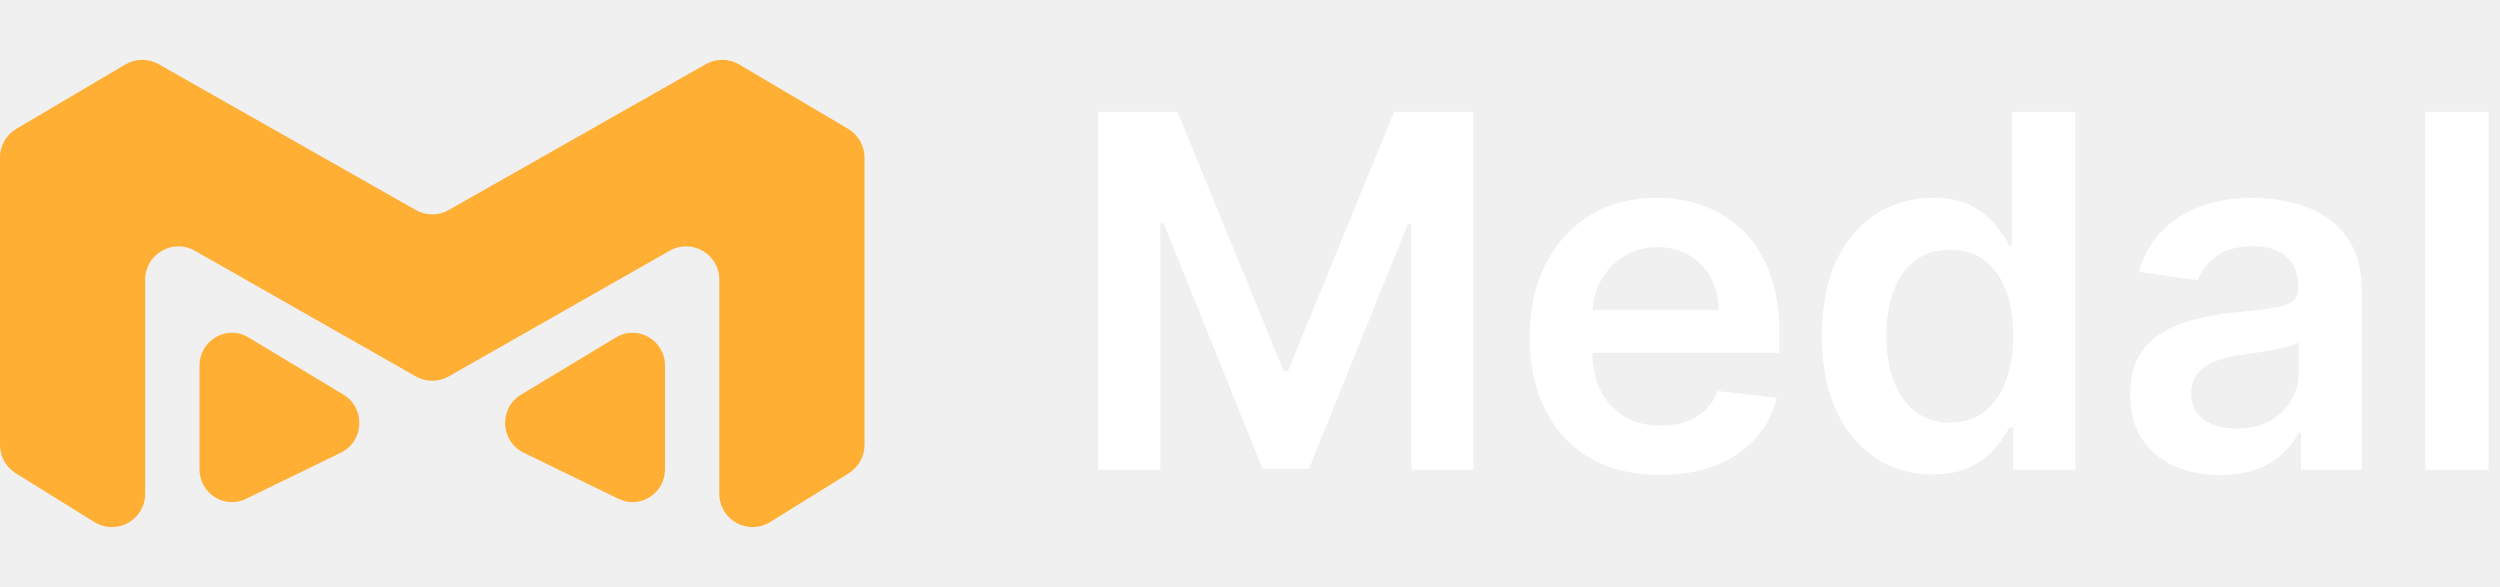
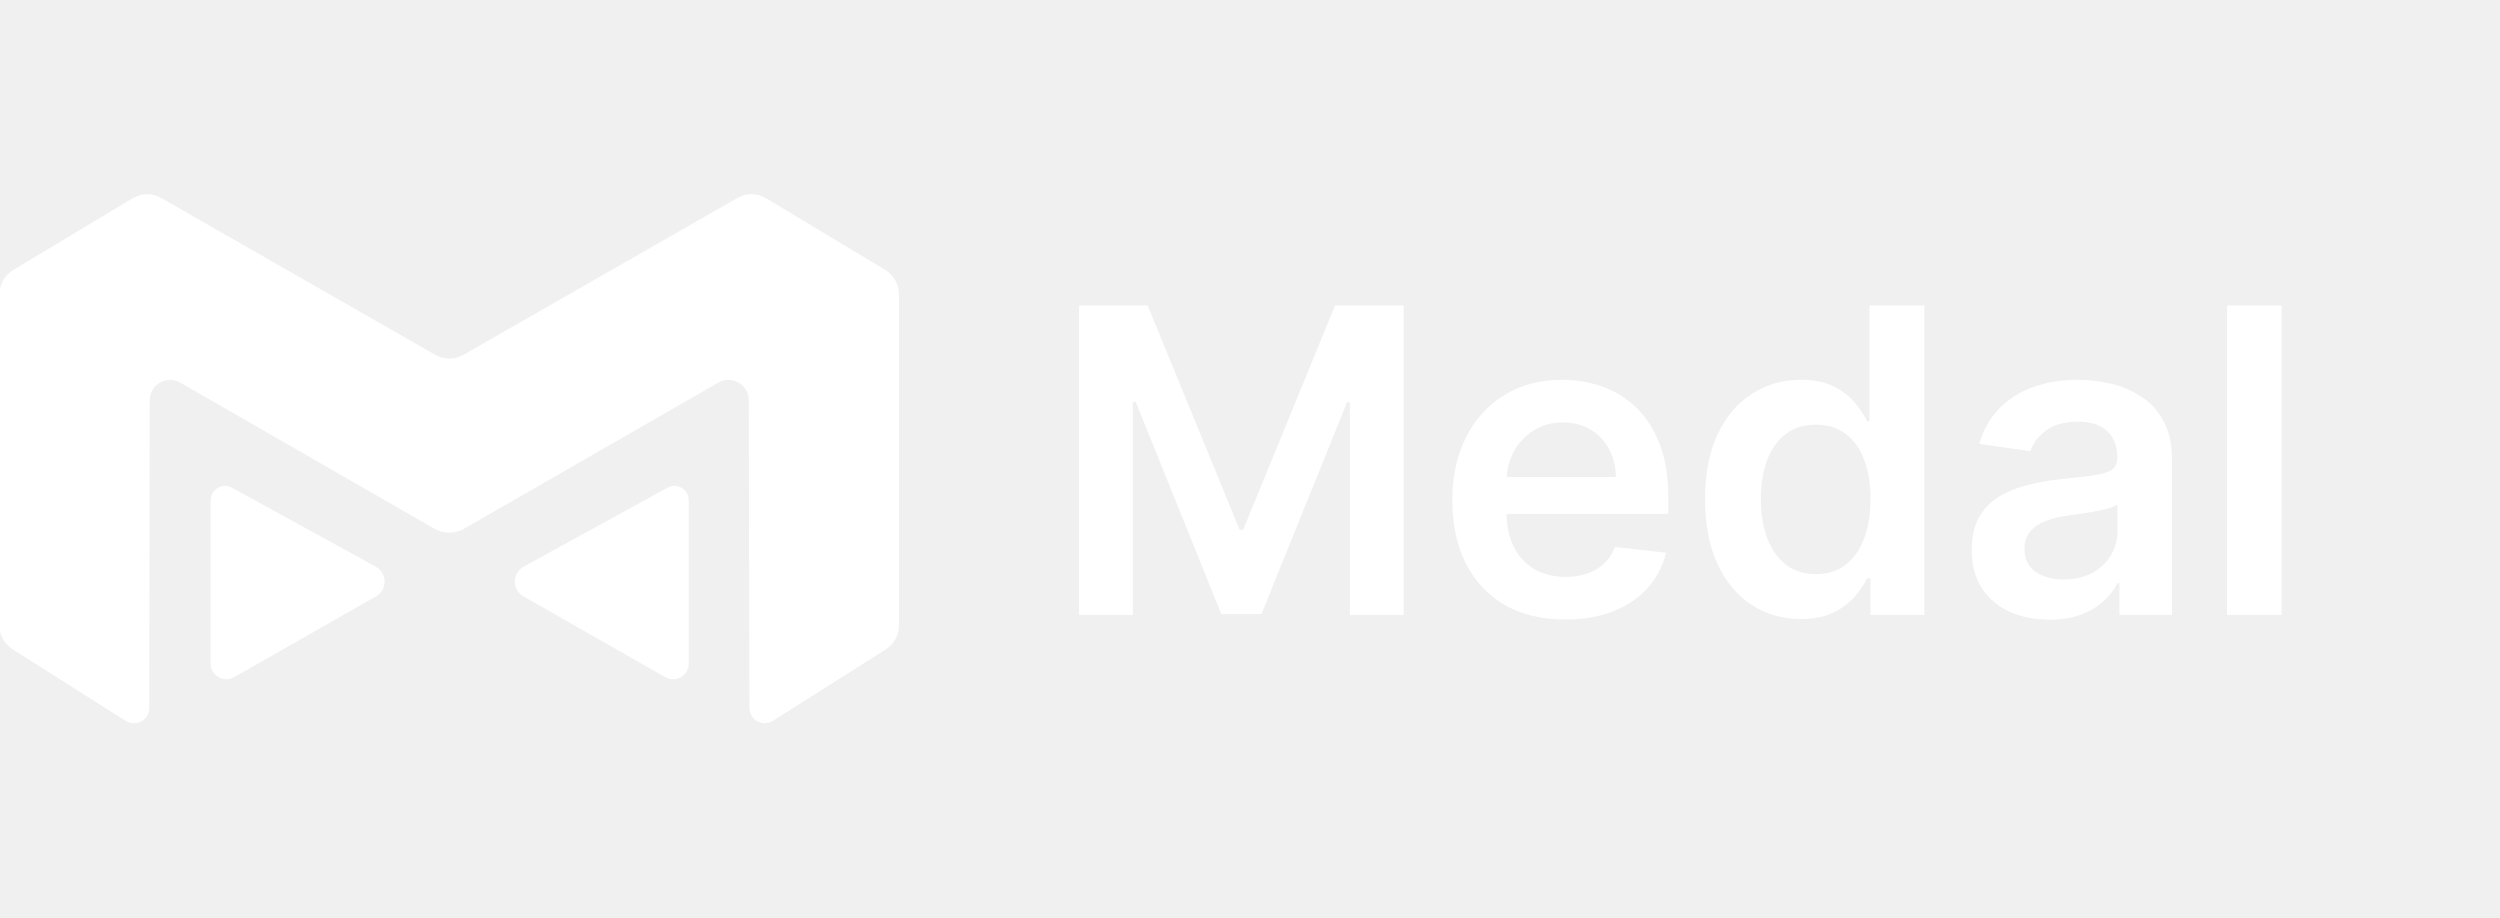
- <svg xmlns="http://www.w3.org/2000/svg" width="115" height="27" viewBox="0 0 107 20" fill="none">
-   <path d="M26.367 11.879C27.291 11.322 28.462 11.999 28.462 13.091V17.521C28.462 18.558 27.396 19.239 26.475 18.791L22.407 16.812C21.407 16.326 21.346 14.905 22.299 14.33L26.367 11.879Z" fill="#FFAF34" />
-   <path d="M10.633 11.879C9.709 11.322 8.539 11.999 8.539 13.091V17.521C8.539 18.558 9.604 19.239 10.525 18.791L14.593 16.812C15.592 16.326 15.655 14.905 14.701 14.33L10.633 11.879Z" fill="#FFAF34" />
-   <path d="M17.797 13.55C18.233 13.798 18.767 13.798 19.203 13.55L28.66 8.171C29.609 7.632 30.787 8.317 30.787 9.409V18.574C30.787 19.69 32.012 20.372 32.96 19.784L36.327 17.694C36.745 17.435 37 16.977 37 16.484V4.178C37 3.675 36.734 3.209 36.3 2.953L31.636 0.198C31.198 -0.061 30.654 -0.066 30.211 0.185L19.202 6.429C18.767 6.676 18.233 6.676 17.798 6.429L6.789 0.185C6.346 -0.066 5.802 -0.061 5.364 0.198L0.7 2.953C0.266 3.209 0 3.675 0 4.178V16.484C0 16.977 0.255 17.435 0.673 17.694L4.04 19.784C4.988 20.372 6.214 19.69 6.214 18.574V9.409C6.214 8.317 7.391 7.632 8.34 8.171L17.797 13.55Z" fill="#FFAF34" />
-   <path d="M106.51 2.227V17.542H103.803V2.227H106.51Z" fill="white" />
-   <path d="M95.017 17.773C94.289 17.773 93.633 17.644 93.05 17.385C92.472 17.12 92.013 16.732 91.674 16.218C91.34 15.704 91.173 15.071 91.173 14.319C91.173 13.671 91.293 13.135 91.532 12.711C91.771 12.287 92.098 11.948 92.511 11.694C92.925 11.44 93.391 11.248 93.91 11.118C94.433 10.983 94.974 10.886 95.533 10.826C96.206 10.757 96.751 10.694 97.17 10.639C97.589 10.579 97.893 10.49 98.083 10.37C98.277 10.245 98.374 10.054 98.374 9.794V9.749C98.374 9.186 98.207 8.75 97.873 8.441C97.539 8.132 97.058 7.977 96.43 7.977C95.767 7.977 95.241 8.122 94.852 8.411C94.468 8.7 94.209 9.042 94.074 9.435L91.547 9.076C91.746 8.379 92.075 7.795 92.534 7.327C92.993 6.853 93.553 6.499 94.216 6.265C94.879 6.025 95.612 5.906 96.415 5.906C96.968 5.906 97.519 5.971 98.068 6.1C98.616 6.23 99.117 6.444 99.571 6.743C100.024 7.037 100.388 7.439 100.663 7.947C100.942 8.456 101.081 9.091 101.081 9.854V17.542H98.479V15.964H98.389C98.225 16.283 97.993 16.582 97.694 16.861C97.4 17.135 97.028 17.357 96.579 17.527C96.136 17.691 95.615 17.773 95.017 17.773ZM95.719 15.784C96.263 15.784 96.734 15.677 97.133 15.463C97.532 15.243 97.838 14.954 98.053 14.595C98.272 14.236 98.382 13.845 98.382 13.421V12.068C98.297 12.137 98.152 12.202 97.948 12.262C97.749 12.322 97.524 12.374 97.275 12.419C97.026 12.464 96.779 12.504 96.535 12.539C96.29 12.574 96.079 12.604 95.899 12.629C95.495 12.683 95.134 12.773 94.815 12.898C94.496 13.022 94.244 13.197 94.059 13.421C93.875 13.641 93.783 13.925 93.783 14.274C93.783 14.772 93.965 15.149 94.329 15.403C94.692 15.657 95.156 15.784 95.719 15.784Z" fill="white" />
-   <path d="M82.71 17.744C81.807 17.744 81 17.512 80.287 17.048C79.574 16.584 79.01 15.911 78.597 15.029C78.183 14.147 77.976 13.075 77.976 11.813C77.976 10.537 78.186 9.46 78.604 8.583C79.028 7.7 79.599 7.035 80.317 6.586C81.035 6.133 81.835 5.906 82.717 5.906C83.39 5.906 83.944 6.02 84.377 6.25C84.811 6.474 85.155 6.746 85.409 7.065C85.663 7.379 85.86 7.676 86 7.955H86.112V2.227H88.827V17.542H86.165V15.732H86C85.86 16.011 85.659 16.308 85.394 16.622C85.13 16.931 84.781 17.195 84.347 17.415C83.914 17.634 83.368 17.744 82.71 17.744ZM83.465 15.523C84.038 15.523 84.527 15.368 84.931 15.059C85.335 14.745 85.641 14.309 85.85 13.75C86.06 13.192 86.165 12.541 86.165 11.799C86.165 11.056 86.06 10.41 85.85 9.862C85.646 9.313 85.342 8.887 84.938 8.583C84.539 8.279 84.048 8.127 83.465 8.127C82.862 8.127 82.358 8.284 81.954 8.598C81.551 8.912 81.246 9.346 81.042 9.899C80.838 10.452 80.736 11.086 80.736 11.799C80.736 12.516 80.838 13.157 81.042 13.72C81.251 14.279 81.558 14.72 81.962 15.044C82.371 15.363 82.872 15.523 83.465 15.523Z" fill="white" />
-   <path d="M71.049 17.766C69.898 17.766 68.903 17.527 68.066 17.048C67.233 16.564 66.592 15.882 66.144 14.999C65.695 14.112 65.471 13.067 65.471 11.866C65.471 10.684 65.695 9.647 66.144 8.755C66.597 7.858 67.231 7.16 68.043 6.661C68.856 6.158 69.811 5.906 70.907 5.906C71.615 5.906 72.283 6.02 72.911 6.25C73.544 6.474 74.103 6.823 74.587 7.297C75.075 7.77 75.459 8.374 75.738 9.106C76.017 9.834 76.157 10.702 76.157 11.709V12.539H66.742V10.714H73.562C73.557 10.196 73.445 9.735 73.225 9.331C73.006 8.922 72.7 8.6 72.306 8.366C71.917 8.132 71.463 8.015 70.945 8.015C70.391 8.015 69.905 8.149 69.486 8.418C69.068 8.683 68.741 9.032 68.507 9.465C68.278 9.894 68.16 10.365 68.155 10.879V12.472C68.155 13.139 68.278 13.713 68.522 14.191C68.766 14.665 69.108 15.029 69.546 15.283C69.985 15.533 70.499 15.657 71.087 15.657C71.481 15.657 71.837 15.602 72.156 15.493C72.475 15.378 72.752 15.211 72.986 14.992C73.221 14.772 73.397 14.501 73.517 14.177L76.045 14.461C75.885 15.129 75.581 15.712 75.132 16.21C74.689 16.704 74.12 17.088 73.427 17.362C72.734 17.631 71.942 17.766 71.049 17.766Z" fill="white" />
-   <path d="M47 2.227H50.395L54.942 13.324H55.121L59.668 2.227H63.063V17.542H60.401V7.02H60.259L56.026 17.497H54.037L49.804 6.998H49.662V17.542H47V2.227Z" fill="white" />
+ <svg xmlns="http://www.w3.org/2000/svg" width="109" height="40" viewBox="0 0 109 40" fill="none">
+   <g clip-path="url(#clip0_3364_38483)">
+     <path d="M10.212 29.523L16.393 26.002C16.897 25.714 16.893 24.985 16.383 24.707L10.11 21.262C9.694 21.035 9.186 21.335 9.186 21.809V28.929C9.186 29.457 9.755 29.786 10.212 29.525V29.523Z" fill="white" style="fill:white;fill-opacity:1;" />
+     <path d="M29.003 29.523L22.822 26.002C22.318 25.714 22.322 24.985 22.831 24.707L29.105 21.262C29.52 21.035 30.028 21.335 30.028 21.809V28.929C30.028 29.457 29.46 29.786 29.003 29.525V29.523Z" fill="white" style="fill:white;fill-opacity:1;" />
+     <path d="M38.592 11.765L33.391 8.638C33.014 8.413 32.544 8.407 32.164 8.624L20.204 15.471C19.824 15.688 19.358 15.688 18.977 15.471L7.016 8.626C6.636 8.409 6.165 8.413 5.789 8.64L0.586 11.765C0.211 11.991 -0.018 12.395 -0.018 12.832V27.279C-0.018 27.695 0.195 28.083 0.546 28.306L5.003 31.129C5.095 31.188 5.279 31.302 5.489 31.433C5.934 31.71 6.508 31.388 6.504 30.865C6.504 30.641 6.504 30.437 6.504 30.312L6.528 17.451C6.528 16.768 7.267 16.343 7.859 16.682L18.944 23.054C19.344 23.283 19.834 23.283 20.232 23.054L31.317 16.682C31.909 16.343 32.646 16.768 32.648 17.451L32.671 30.312C32.671 30.425 32.673 30.633 32.675 30.869C32.679 31.388 33.252 31.706 33.693 31.429C33.891 31.306 34.071 31.194 34.173 31.129L38.629 28.306C38.98 28.083 39.194 27.696 39.194 27.279V12.832C39.194 12.395 38.965 11.989 38.59 11.765H38.592Z" fill="white" style="fill:white;fill-opacity:1;" />
+     <path d="M99.482 13.318V26.812H97.097V13.318H99.482Z" fill="white" style="fill:white;fill-opacity:1;" />
+     <path d="M89.355 27.017C88.713 27.017 88.136 26.902 87.622 26.674C87.112 26.441 86.708 26.099 86.409 25.646C86.115 25.194 85.968 24.636 85.968 23.973C85.968 23.401 86.073 22.929 86.284 22.556C86.495 22.183 86.783 21.884 87.147 21.66C87.512 21.436 87.923 21.267 88.379 21.153C88.841 21.034 89.317 20.948 89.809 20.896C90.402 20.834 90.883 20.779 91.252 20.731C91.621 20.678 91.889 20.599 92.056 20.494C92.227 20.384 92.313 20.215 92.313 19.986V19.947C92.313 19.45 92.166 19.066 91.871 18.794C91.577 18.521 91.153 18.385 90.6 18.385C90.016 18.385 89.552 18.513 89.21 18.767C88.871 19.022 88.643 19.323 88.524 19.67L86.297 19.354C86.473 18.739 86.763 18.225 87.167 17.812C87.571 17.395 88.065 17.083 88.65 16.876C89.234 16.666 89.879 16.56 90.587 16.56C91.074 16.56 91.56 16.617 92.043 16.731C92.526 16.846 92.967 17.035 93.367 17.298C93.767 17.557 94.088 17.911 94.329 18.359C94.575 18.807 94.698 19.367 94.698 20.039V26.812H92.405V25.422H92.326C92.181 25.703 91.977 25.967 91.713 26.213C91.454 26.454 91.127 26.65 90.732 26.799C90.341 26.944 89.882 27.017 89.355 27.017ZM89.974 25.264C90.453 25.264 90.868 25.169 91.219 24.981C91.571 24.787 91.841 24.533 92.03 24.216C92.223 23.9 92.32 23.555 92.32 23.182V21.989C92.245 22.051 92.118 22.108 91.937 22.161C91.762 22.213 91.564 22.259 91.344 22.299C91.125 22.338 90.907 22.374 90.692 22.404C90.477 22.435 90.29 22.462 90.132 22.483C89.776 22.532 89.458 22.611 89.177 22.721C88.895 22.831 88.674 22.984 88.511 23.182C88.349 23.375 88.267 23.626 88.267 23.933C88.267 24.372 88.428 24.704 88.748 24.928C89.069 25.152 89.478 25.264 89.974 25.264Z" fill="white" style="fill:white;fill-opacity:1;" />
+     <path d="M78.511 26.99C77.716 26.99 77.004 26.785 76.376 26.377C75.748 25.968 75.252 25.375 74.887 24.598C74.523 23.821 74.341 22.876 74.341 21.765C74.341 20.64 74.525 19.692 74.894 18.919C75.267 18.141 75.77 17.555 76.403 17.159C77.035 16.759 77.74 16.56 78.518 16.56C79.111 16.56 79.598 16.661 79.981 16.863C80.363 17.06 80.666 17.3 80.89 17.581C81.114 17.858 81.287 18.119 81.41 18.365H81.509V13.318H83.901V26.812H81.555V25.217H81.41C81.287 25.463 81.109 25.725 80.877 26.002C80.644 26.274 80.336 26.507 79.954 26.7C79.572 26.893 79.091 26.99 78.511 26.99ZM79.177 25.033C79.682 25.033 80.112 24.897 80.468 24.624C80.824 24.348 81.094 23.963 81.278 23.471C81.463 22.979 81.555 22.406 81.555 21.752C81.555 21.097 81.463 20.528 81.278 20.045C81.098 19.562 80.831 19.186 80.475 18.919C80.123 18.651 79.691 18.517 79.177 18.517C78.645 18.517 78.201 18.655 77.846 18.932C77.49 19.208 77.222 19.59 77.042 20.078C76.862 20.566 76.772 21.123 76.772 21.752C76.772 22.384 76.862 22.949 77.042 23.445C77.226 23.937 77.496 24.326 77.852 24.611C78.213 24.892 78.654 25.033 79.177 25.033Z" fill="white" style="fill:white;fill-opacity:1;" />
+     <path d="M68.237 27.01C67.223 27.01 66.346 26.799 65.608 26.378C64.875 25.951 64.31 25.35 63.915 24.572C63.52 23.79 63.322 22.87 63.322 21.811C63.322 20.77 63.52 19.857 63.915 19.07C64.315 18.28 64.873 17.665 65.589 17.226C66.305 16.782 67.146 16.56 68.112 16.56C68.736 16.56 69.325 16.661 69.878 16.863C70.436 17.061 70.928 17.368 71.354 17.786C71.784 18.203 72.123 18.735 72.368 19.38C72.615 20.021 72.737 20.786 72.737 21.673V22.404H64.442V20.797H70.451C70.447 20.34 70.348 19.934 70.155 19.578C69.961 19.218 69.691 18.934 69.344 18.728C69.002 18.521 68.602 18.418 68.145 18.418C67.657 18.418 67.229 18.537 66.86 18.774C66.491 19.007 66.204 19.314 65.997 19.696C65.795 20.074 65.692 20.489 65.687 20.942V22.345C65.687 22.934 65.795 23.439 66.01 23.861C66.225 24.278 66.526 24.599 66.913 24.823C67.299 25.042 67.752 25.152 68.27 25.152C68.617 25.152 68.931 25.104 69.212 25.007C69.494 24.906 69.737 24.759 69.944 24.566C70.15 24.372 70.306 24.133 70.412 23.847L72.639 24.098C72.498 24.686 72.23 25.2 71.835 25.64C71.444 26.074 70.943 26.413 70.332 26.654C69.722 26.891 69.024 27.01 68.237 27.01Z" fill="white" style="fill:white;fill-opacity:1;" />
+     <path d="M47.048 13.318H50.039L54.045 23.096H54.203L58.209 13.318H61.2V26.812H58.855V17.542H58.73L55 26.773H53.248L49.518 17.522H49.393V26.812H47.048V13.318Z" fill="white" style="fill:white;fill-opacity:1;" />
+   </g>
+   <defs>
+     <clipPath id="clip0_3364_38483">
+       <rect width="99.608" height="23.697" fill="white" style="fill:white;fill-opacity:1;" transform="translate(0 8.1515)" />
+     </clipPath>
+   </defs>
</svg>
